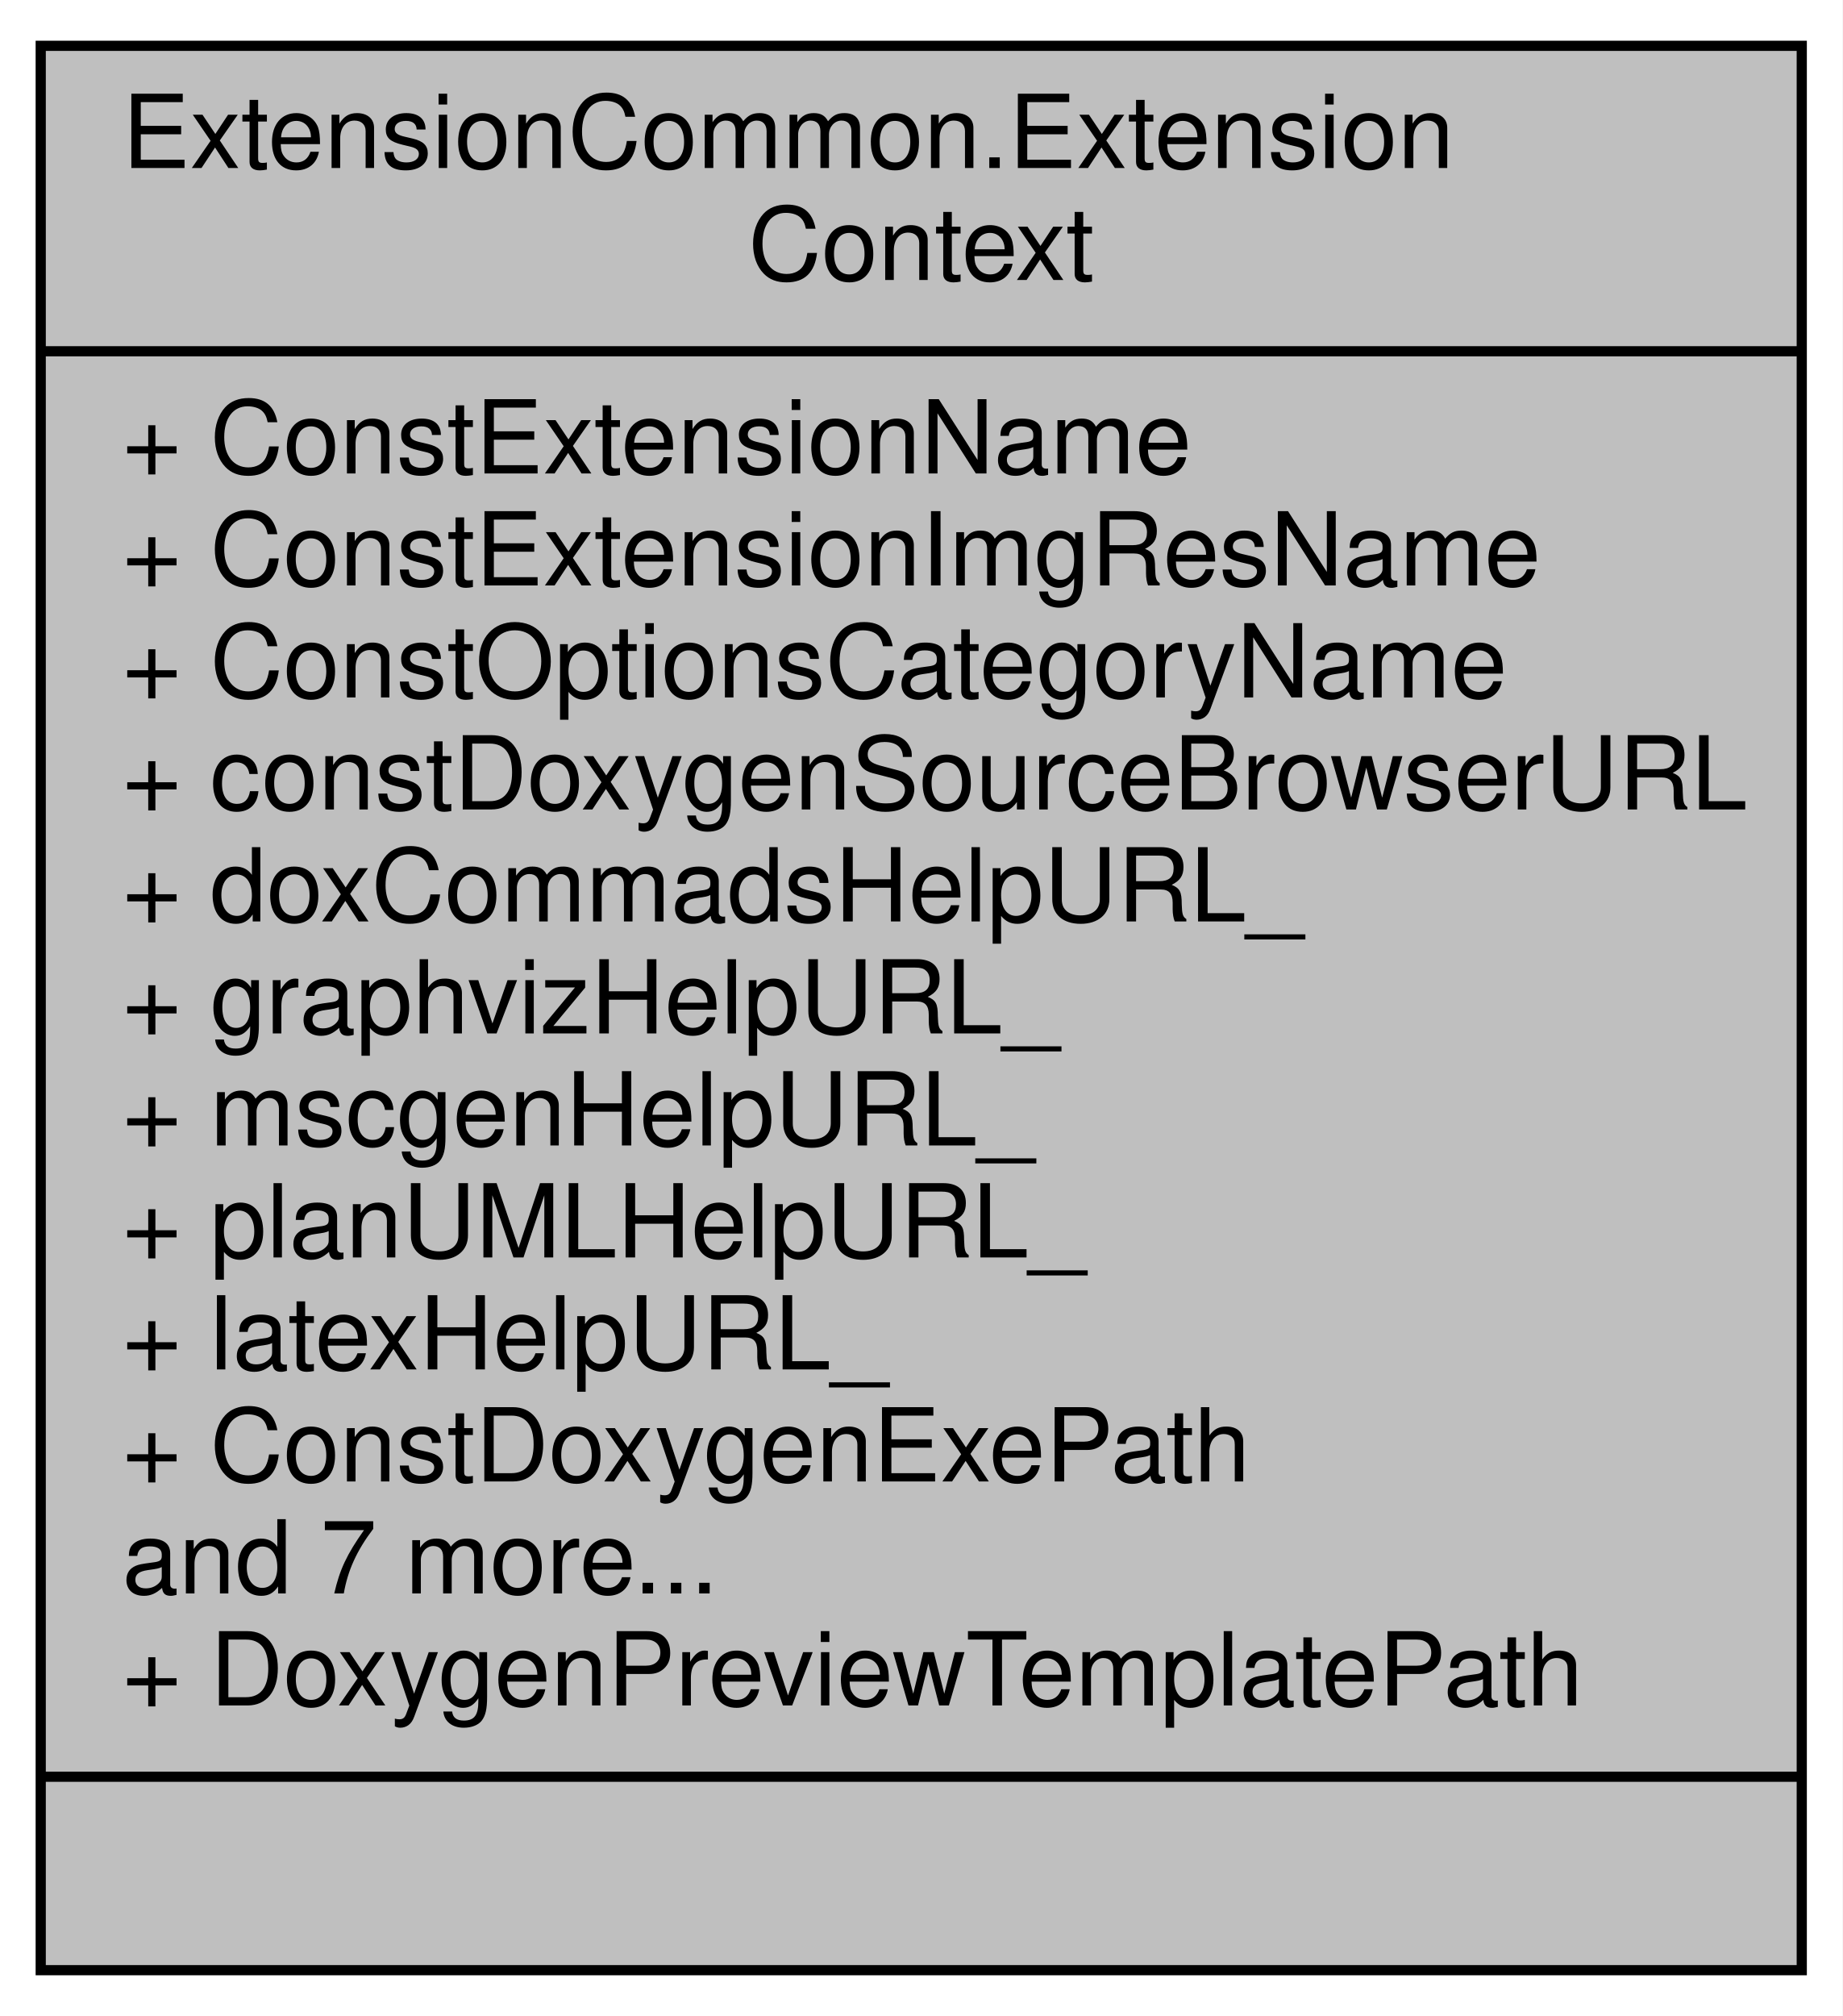
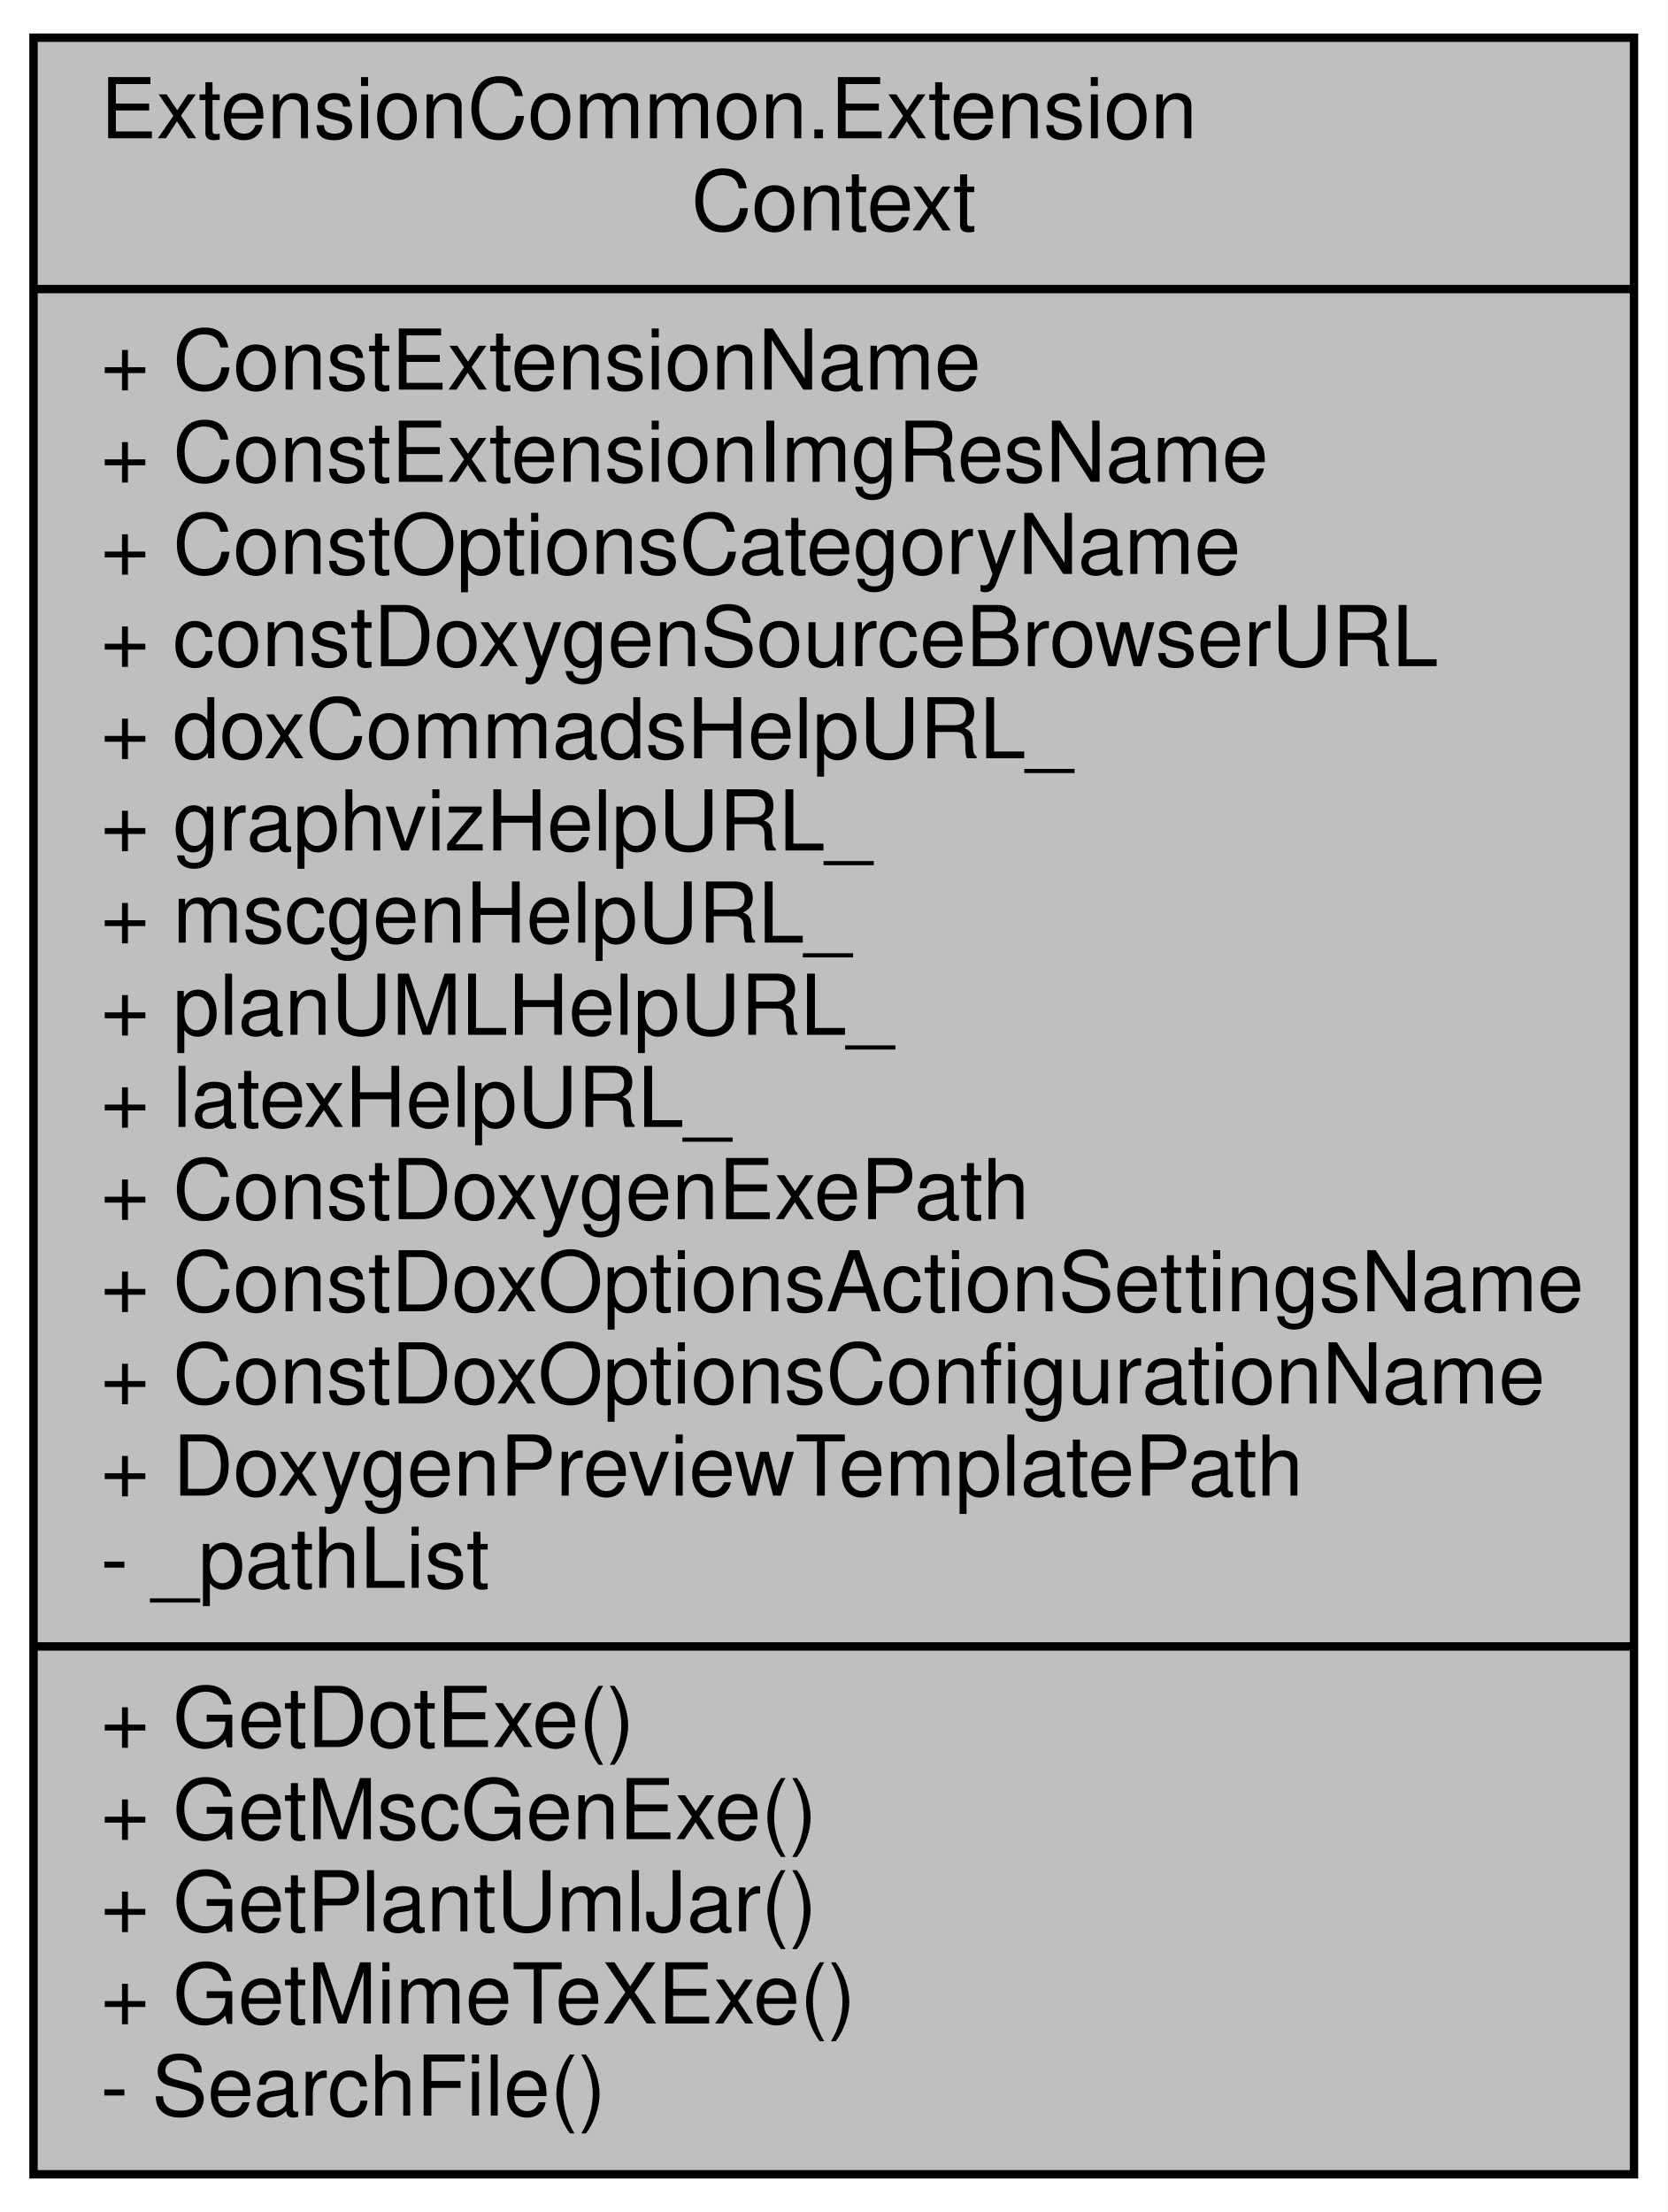
- <svg xmlns="http://www.w3.org/2000/svg" width="181pt" height="198pt" viewBox="0.00 0.00 181.00 198.00">
-   <g id="graph0" class="graph" transform="scale(1 1) rotate(0) translate(4 194)">
-     <polygon fill="white" stroke="none" points="-4,4 -4,-194 177,-194 177,4 -4,4" />
+ <svg xmlns="http://www.w3.org/2000/svg" width="199pt" height="264pt" viewBox="0.00 0.00 199.00 264.00">
+   <g id="graph0" class="graph" transform="scale(1 1) rotate(0) translate(4 260)">
+     <polygon fill="white" stroke="none" points="-4,4 -4,-260 195,-260 195,4 -4,4" />
    <g id="node1" class="node">
-       <polygon fill="#bfbfbf" stroke="black" points="0,-0.5 0,-189.5 173,-189.5 173,-0.5 0,-0.5" />
-       <text text-anchor="start" x="8" y="-177.5" font-family="Helvetica,sans-Serif" font-size="10.00">ExtensionCommon.Extension</text>
-       <text text-anchor="middle" x="86.5" y="-166.5" font-family="Helvetica,sans-Serif" font-size="10.00">Context</text>
-       <polyline fill="none" stroke="black" points="0,-159.5 173,-159.5 " />
-       <text text-anchor="start" x="8" y="-147.5" font-family="Helvetica,sans-Serif" font-size="10.00">+ ConstExtensionName</text>
-       <text text-anchor="start" x="8" y="-136.5" font-family="Helvetica,sans-Serif" font-size="10.00">+ ConstExtensionImgResName</text>
-       <text text-anchor="start" x="8" y="-125.5" font-family="Helvetica,sans-Serif" font-size="10.00">+ ConstOptionsCategoryName</text>
-       <text text-anchor="start" x="8" y="-114.5" font-family="Helvetica,sans-Serif" font-size="10.00">+ constDoxygenSourceBrowserURL</text>
-       <text text-anchor="start" x="8" y="-103.5" font-family="Helvetica,sans-Serif" font-size="10.00">+ doxCommadsHelpURL_</text>
-       <text text-anchor="start" x="8" y="-92.5" font-family="Helvetica,sans-Serif" font-size="10.00">+ graphvizHelpURL_</text>
-       <text text-anchor="start" x="8" y="-81.5" font-family="Helvetica,sans-Serif" font-size="10.00">+ mscgenHelpURL_</text>
-       <text text-anchor="start" x="8" y="-70.5" font-family="Helvetica,sans-Serif" font-size="10.00">+ planUMLHelpURL_</text>
-       <text text-anchor="start" x="8" y="-59.5" font-family="Helvetica,sans-Serif" font-size="10.00">+ latexHelpURL_</text>
-       <text text-anchor="start" x="8" y="-48.5" font-family="Helvetica,sans-Serif" font-size="10.00">+ ConstDoxygenExePath</text>
-       <text text-anchor="start" x="8" y="-37.5" font-family="Helvetica,sans-Serif" font-size="10.00">and 7 more...</text>
-       <text text-anchor="start" x="8" y="-26.5" font-family="Helvetica,sans-Serif" font-size="10.00">+ DoxygenPreviewTemplatePath</text>
-       <polyline fill="none" stroke="black" points="0,-19.5 173,-19.5 " />
-       <text text-anchor="middle" x="86.5" y="-7.5" font-family="Helvetica,sans-Serif" font-size="10.00"> </text>
+       <polygon fill="#bfbfbf" stroke="black" points="0,-0.5 0,-255.5 191,-255.5 191,-0.5 0,-0.5" />
+       <text text-anchor="start" x="8" y="-243.5" font-family="Helvetica,sans-Serif" font-size="10.00">ExtensionCommon.Extension</text>
+       <text text-anchor="middle" x="95.5" y="-232.5" font-family="Helvetica,sans-Serif" font-size="10.00">Context</text>
+       <polyline fill="none" stroke="black" points="0,-225.5 191,-225.5 " />
+       <text text-anchor="start" x="8" y="-213.5" font-family="Helvetica,sans-Serif" font-size="10.00">+ ConstExtensionName</text>
+       <text text-anchor="start" x="8" y="-202.5" font-family="Helvetica,sans-Serif" font-size="10.00">+ ConstExtensionImgResName</text>
+       <text text-anchor="start" x="8" y="-191.5" font-family="Helvetica,sans-Serif" font-size="10.00">+ ConstOptionsCategoryName</text>
+       <text text-anchor="start" x="8" y="-180.5" font-family="Helvetica,sans-Serif" font-size="10.00">+ constDoxygenSourceBrowserURL</text>
+       <text text-anchor="start" x="8" y="-169.5" font-family="Helvetica,sans-Serif" font-size="10.00">+ doxCommadsHelpURL_</text>
+       <text text-anchor="start" x="8" y="-158.5" font-family="Helvetica,sans-Serif" font-size="10.00">+ graphvizHelpURL_</text>
+       <text text-anchor="start" x="8" y="-147.5" font-family="Helvetica,sans-Serif" font-size="10.00">+ mscgenHelpURL_</text>
+       <text text-anchor="start" x="8" y="-136.5" font-family="Helvetica,sans-Serif" font-size="10.00">+ planUMLHelpURL_</text>
+       <text text-anchor="start" x="8" y="-125.5" font-family="Helvetica,sans-Serif" font-size="10.00">+ latexHelpURL_</text>
+       <text text-anchor="start" x="8" y="-114.5" font-family="Helvetica,sans-Serif" font-size="10.00">+ ConstDoxygenExePath</text>
+       <text text-anchor="start" x="8" y="-103.5" font-family="Helvetica,sans-Serif" font-size="10.00">+ ConstDoxOptionsActionSettingsName</text>
+       <text text-anchor="start" x="8" y="-92.5" font-family="Helvetica,sans-Serif" font-size="10.00">+ ConstDoxOptionsConfigurationName</text>
+       <text text-anchor="start" x="8" y="-81.5" font-family="Helvetica,sans-Serif" font-size="10.00">+ DoxygenPreviewTemplatePath</text>
+       <text text-anchor="start" x="8" y="-70.5" font-family="Helvetica,sans-Serif" font-size="10.00">- _pathList</text>
+       <polyline fill="none" stroke="black" points="0,-63.5 191,-63.5 " />
+       <text text-anchor="start" x="8" y="-51.5" font-family="Helvetica,sans-Serif" font-size="10.00">+ GetDotExe()</text>
+       <text text-anchor="start" x="8" y="-40.5" font-family="Helvetica,sans-Serif" font-size="10.00">+ GetMscGenExe()</text>
+       <text text-anchor="start" x="8" y="-29.5" font-family="Helvetica,sans-Serif" font-size="10.00">+ GetPlantUmlJar()</text>
+       <text text-anchor="start" x="8" y="-18.5" font-family="Helvetica,sans-Serif" font-size="10.00">+ GetMimeTeXExe()</text>
+       <text text-anchor="start" x="8" y="-7.5" font-family="Helvetica,sans-Serif" font-size="10.00">- SearchFile()</text>
    </g>
  </g>
</svg>
